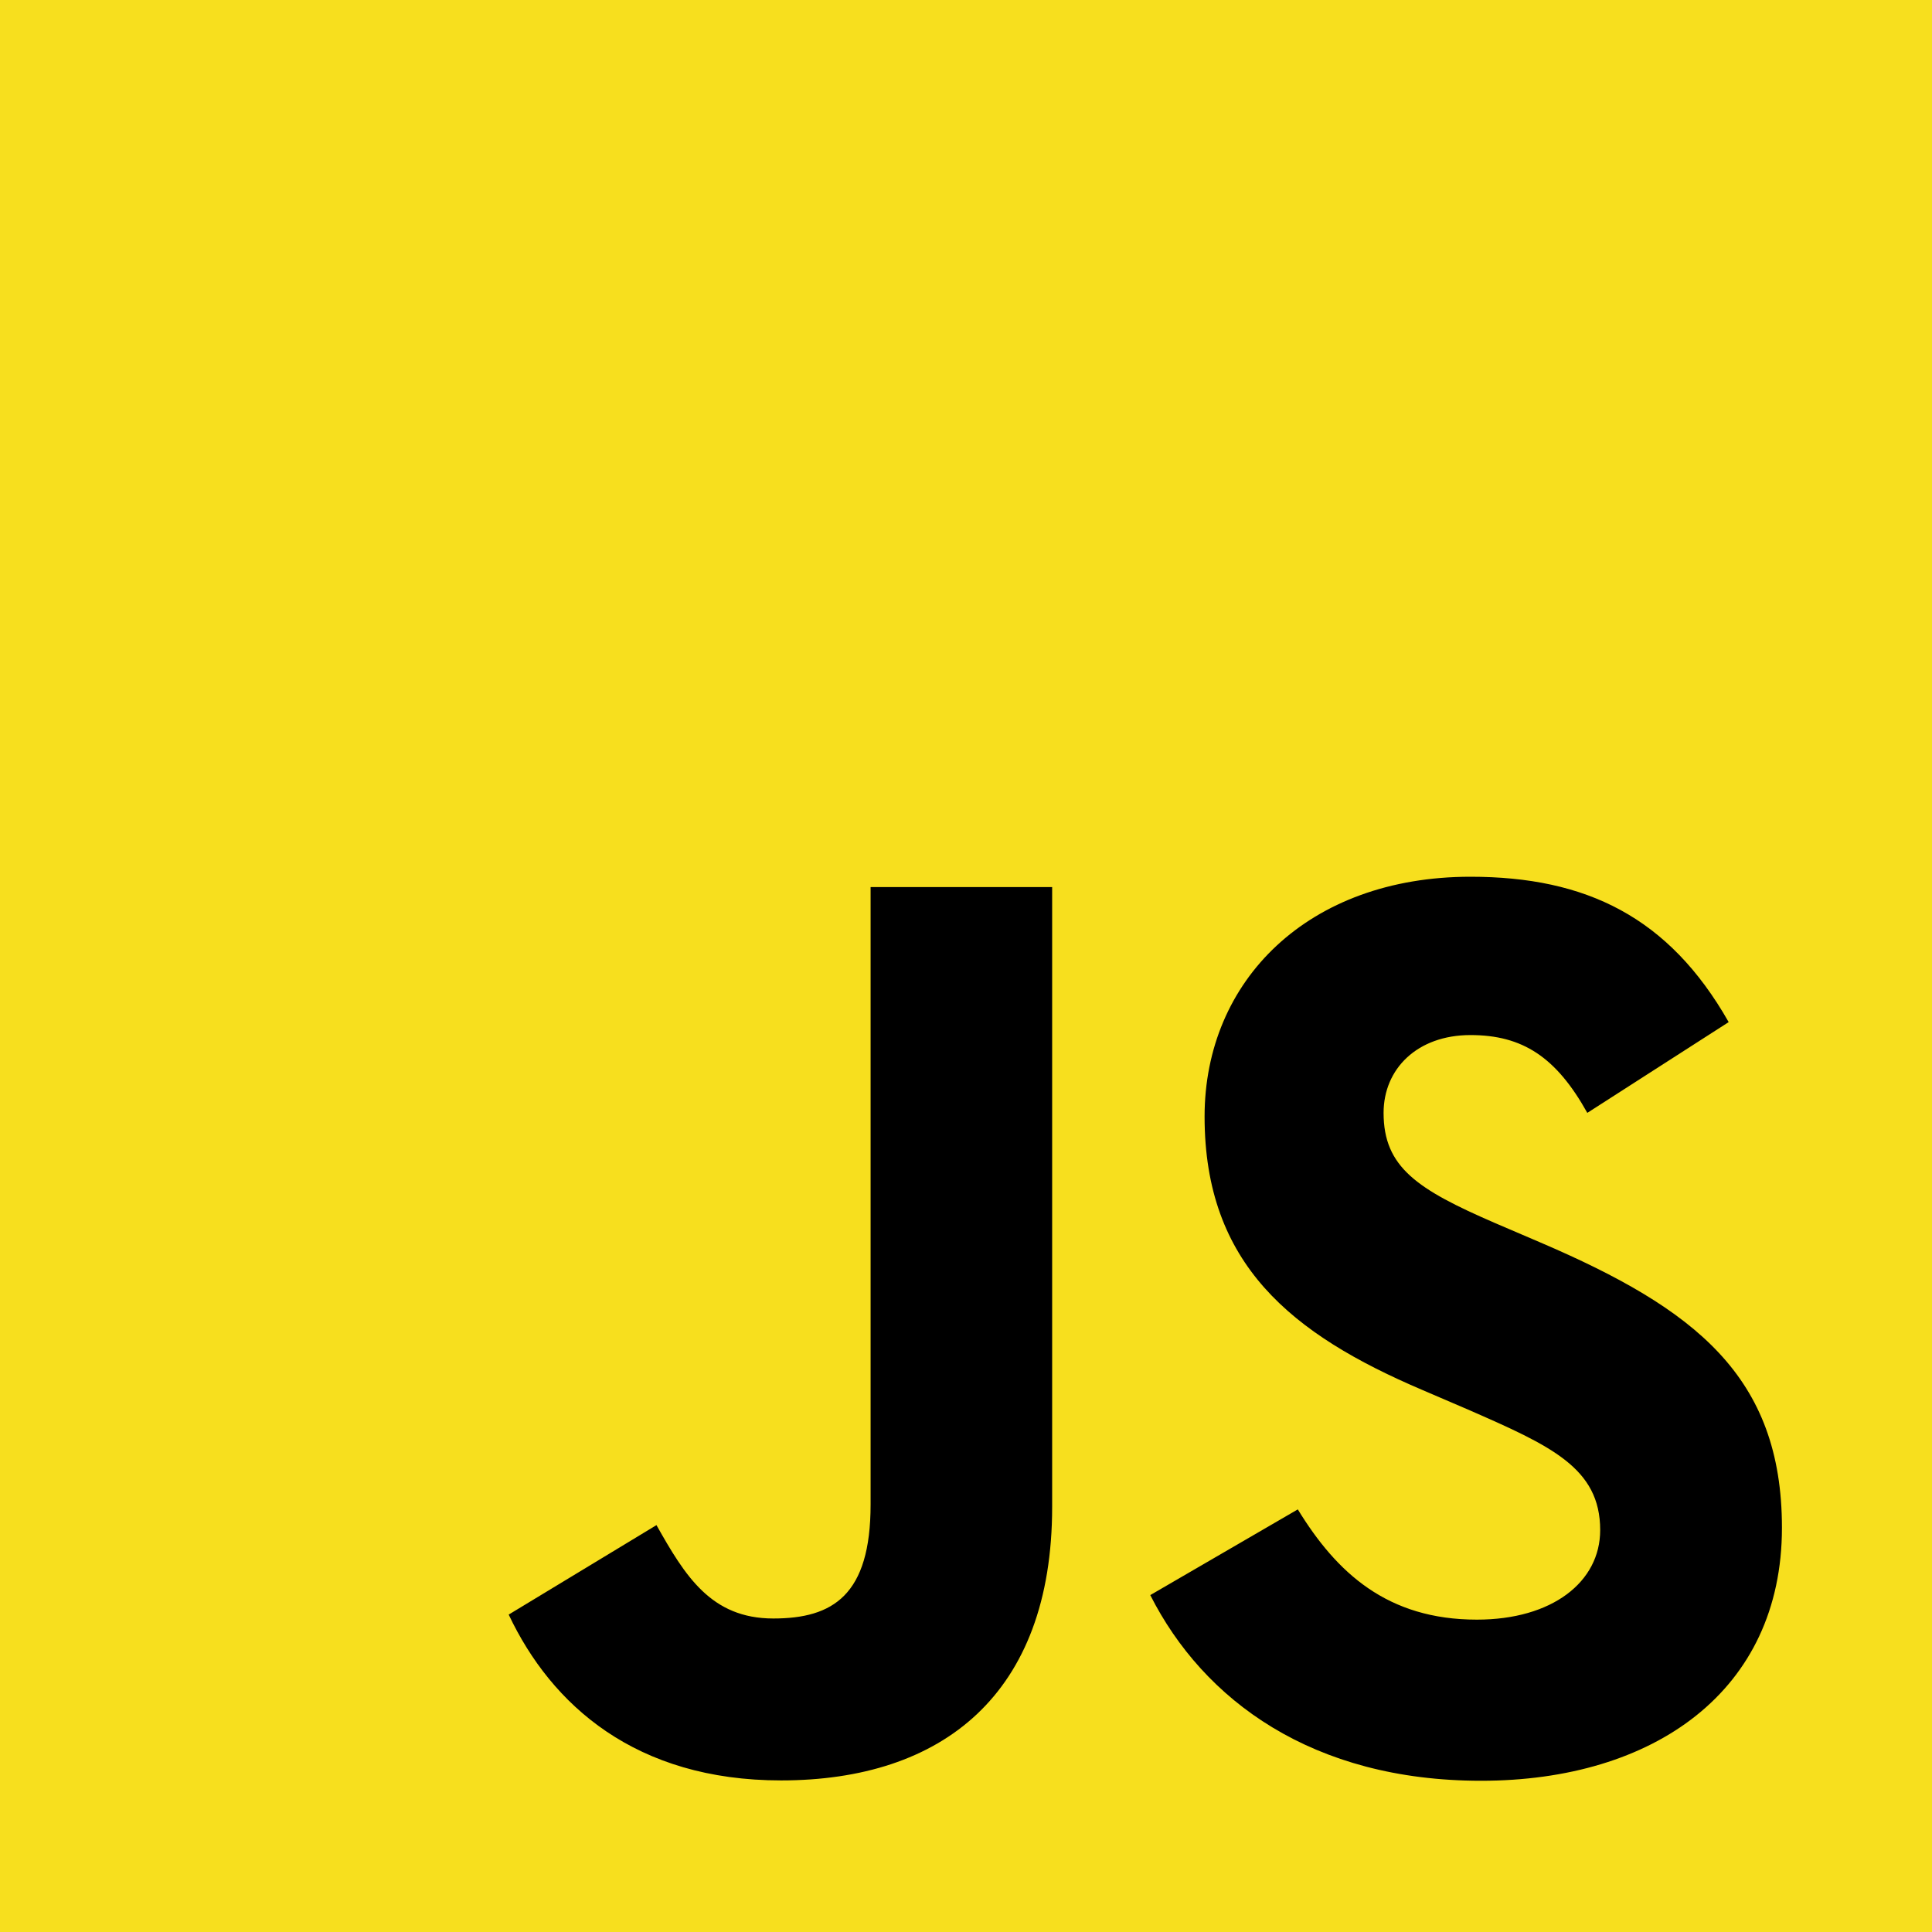
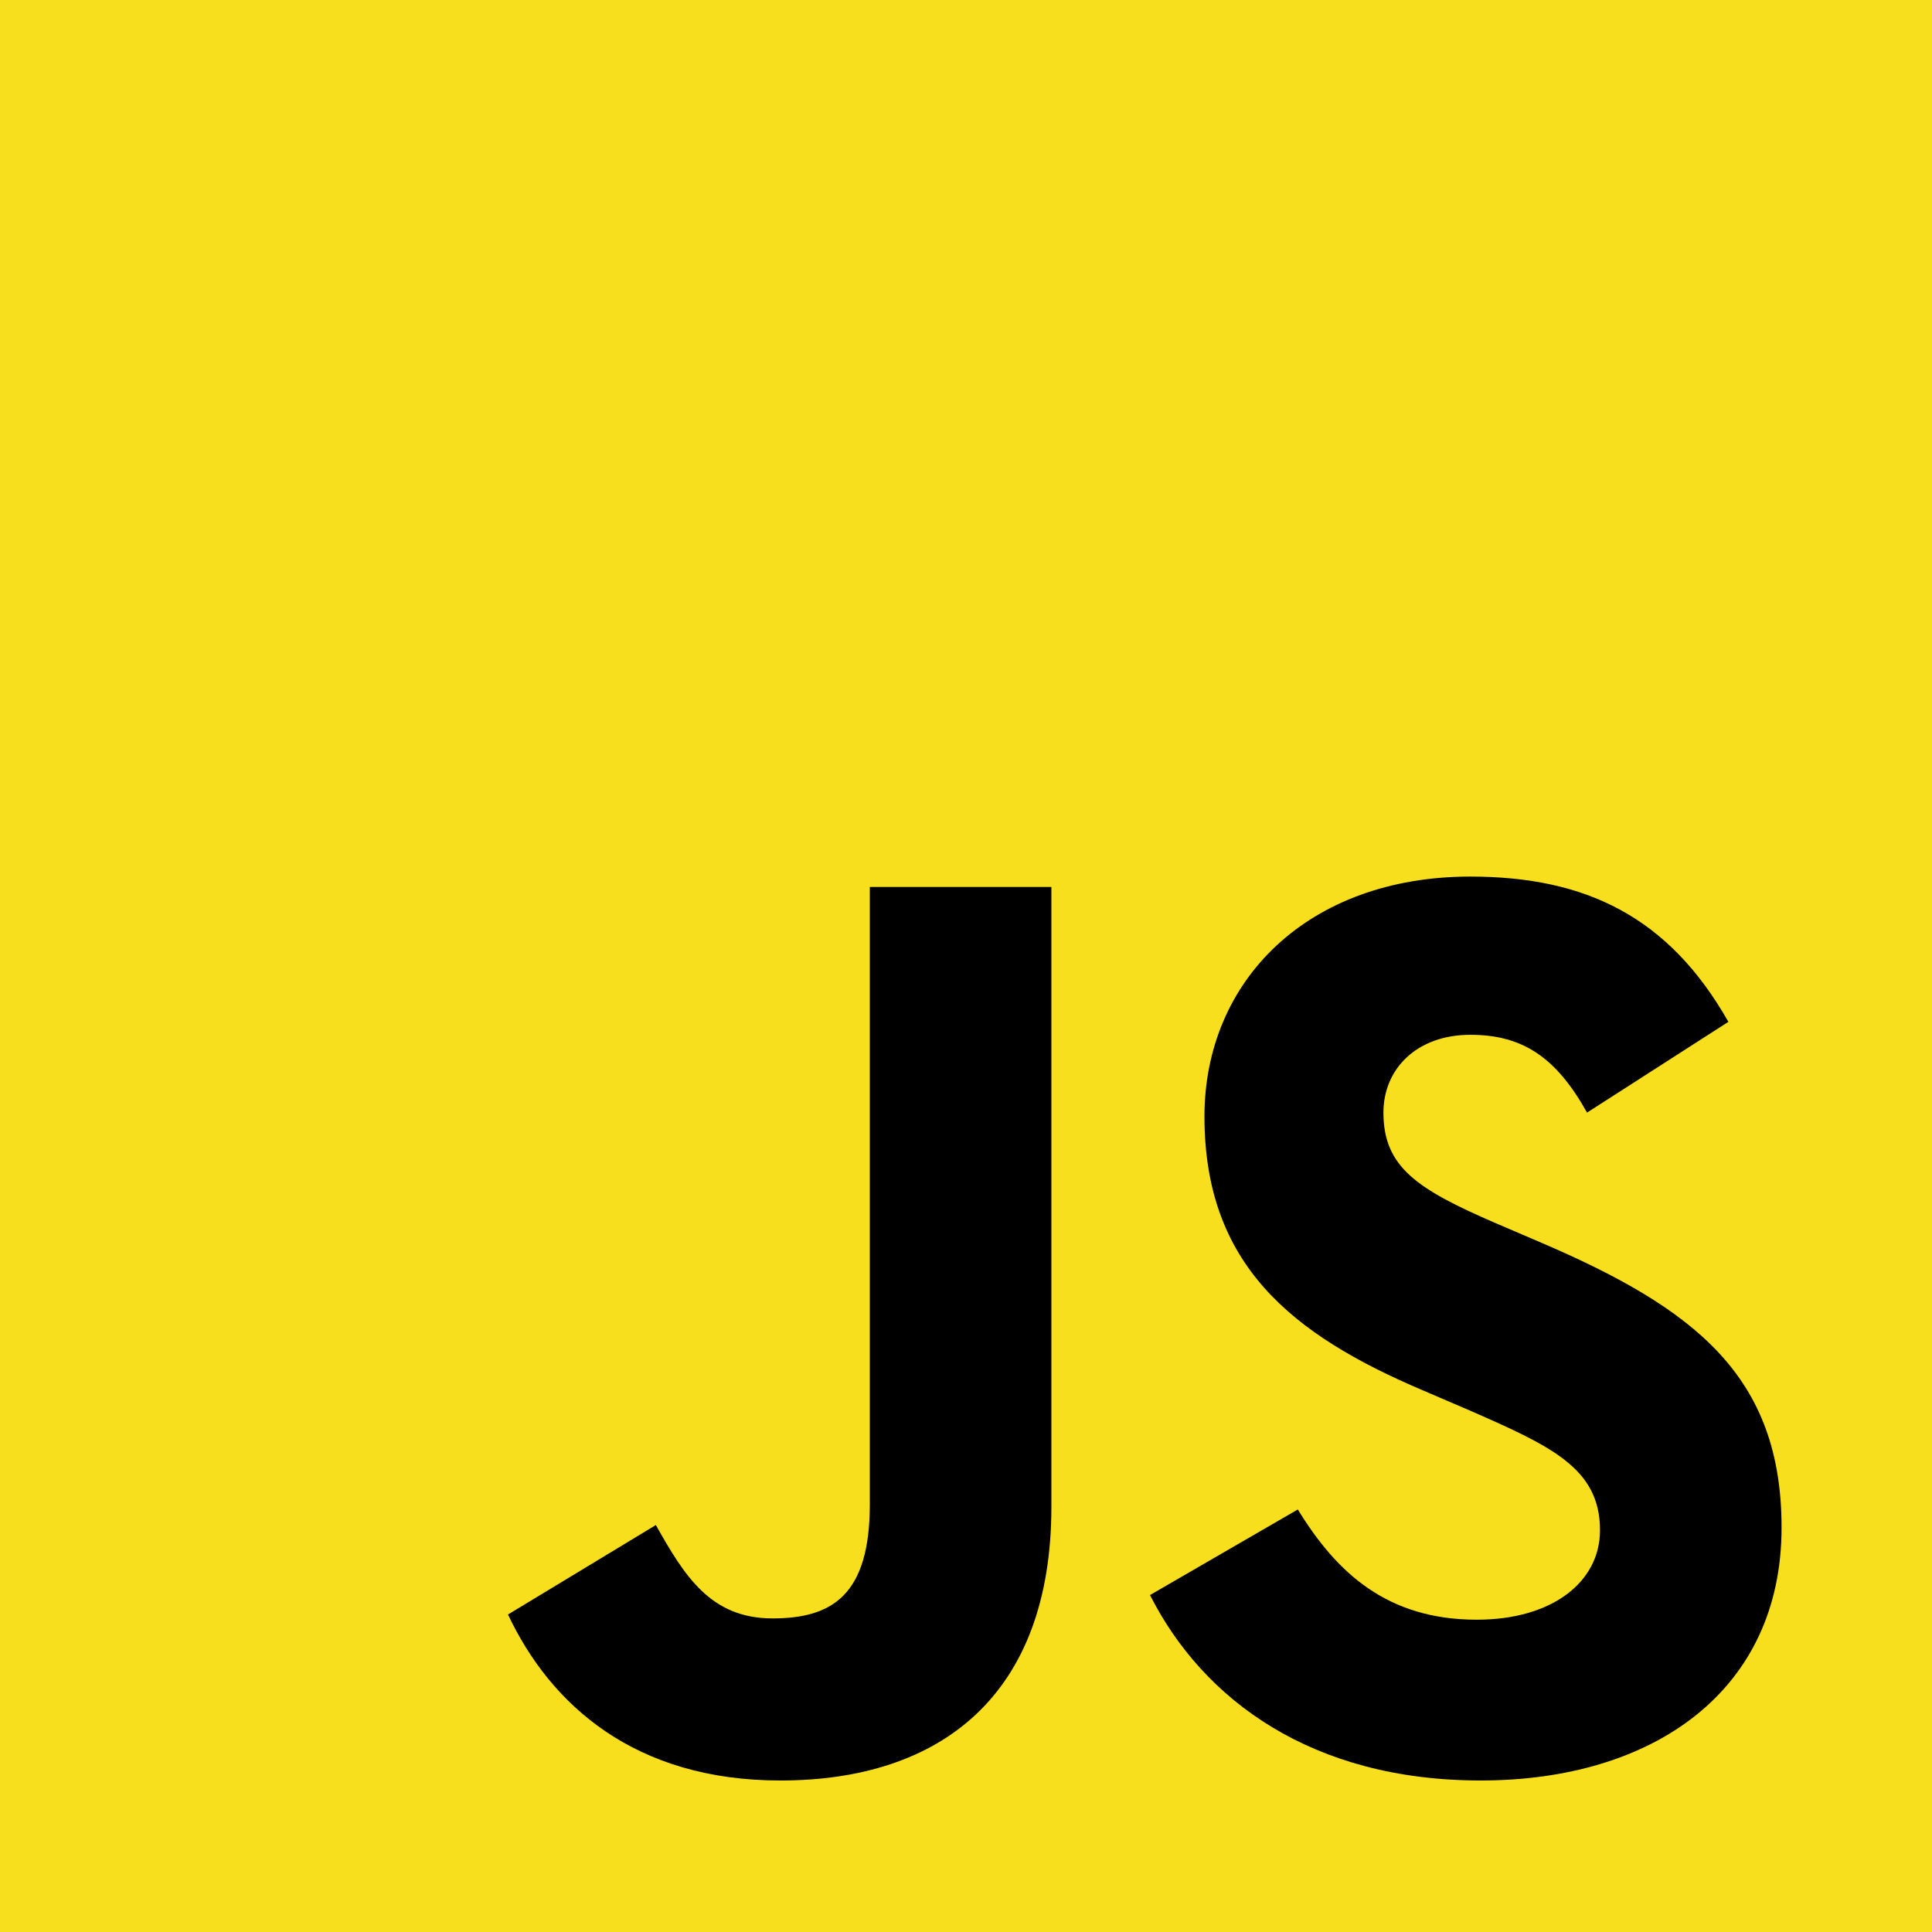
- <svg xmlns="http://www.w3.org/2000/svg" width="100" height="100" viewBox="0 0 100 100" fill="none">
-   <g id="js">
-     <g id="js_2">
-       <path id="Vector" d="M100 0H0V100H100V0Z" fill="#F7DF1E" />
-       <path id="Vector_2" d="M67.174 78.126C69.189 81.415 71.809 83.832 76.444 83.832C80.338 83.832 82.825 81.886 82.825 79.197C82.825 75.975 80.27 74.834 75.984 72.959L73.635 71.951C66.854 69.062 62.349 65.443 62.349 57.793C62.349 50.745 67.719 45.38 76.111 45.38C82.086 45.38 86.381 47.459 89.476 52.904L82.159 57.602C80.547 54.713 78.809 53.575 76.111 53.575C73.359 53.575 71.614 55.321 71.614 57.602C71.614 60.421 73.36 61.562 77.392 63.309L79.741 64.315C87.725 67.739 92.233 71.229 92.233 79.077C92.233 87.537 85.587 92.172 76.662 92.172C67.935 92.172 62.297 88.013 59.538 82.562L67.174 78.126ZM33.979 78.94C35.456 81.559 36.798 83.773 40.027 83.773C43.114 83.773 45.062 82.566 45.062 77.869V45.916H54.459V77.996C54.459 87.726 48.754 92.154 40.427 92.154C32.903 92.154 28.546 88.261 26.33 83.571L33.979 78.94Z" fill="black" />
-     </g>
+ <svg xmlns="http://www.w3.org/2000/svg" width="64" height="64" viewBox="0 0 64 64" version="1.1" preserveAspectRatio="xMidYMid" id="svg3">
+   <defs id="defs3" />
+   <g id="g3" transform="scale(0.25)">
+     <path d="M 0,0 H 256 V 256 H 0 Z" fill="#f7df1e" id="path1" />
+     <path d="m 67.312,213.932 19.591,-11.856 c 3.779,6.701 7.218,12.371 15.464,12.371 7.905,0 12.889,-3.092 12.889,-15.12 v -81.798 h 24.057 V 199.667 c 0,24.917 -14.606,36.259 -35.915,36.259 -19.245,0 -30.416,-9.967 -36.087,-21.996" fill="#000000" id="path2" />
+     <path d="m 152.381,211.354 19.588,-11.342 c 5.157,8.421 11.858,14.607 23.715,14.607 9.968,0 16.325,-4.984 16.325,-11.858 0,-8.248 -6.53,-11.17 -17.528,-15.98 l -6.013,-2.58 c -17.357,-7.388 -28.871,-16.667 -28.871,-36.258 0,-18.044 13.747,-31.792 35.228,-31.792 15.294,0 26.292,5.328 34.196,19.247 l -18.731,12.028 c -4.124,-7.389 -8.591,-10.309 -15.464,-10.309 -7.046,0 -11.514,4.468 -11.514,10.309 0,7.218 4.468,10.14 14.778,14.608 l 6.014,2.577 c 20.45,8.765 31.963,17.699 31.963,37.804 0,21.654 -17.012,33.51 -39.867,33.51 -22.339,0 -36.775,-10.654 -43.819,-24.574" fill="#000000" id="path3" />
  </g>
</svg>
